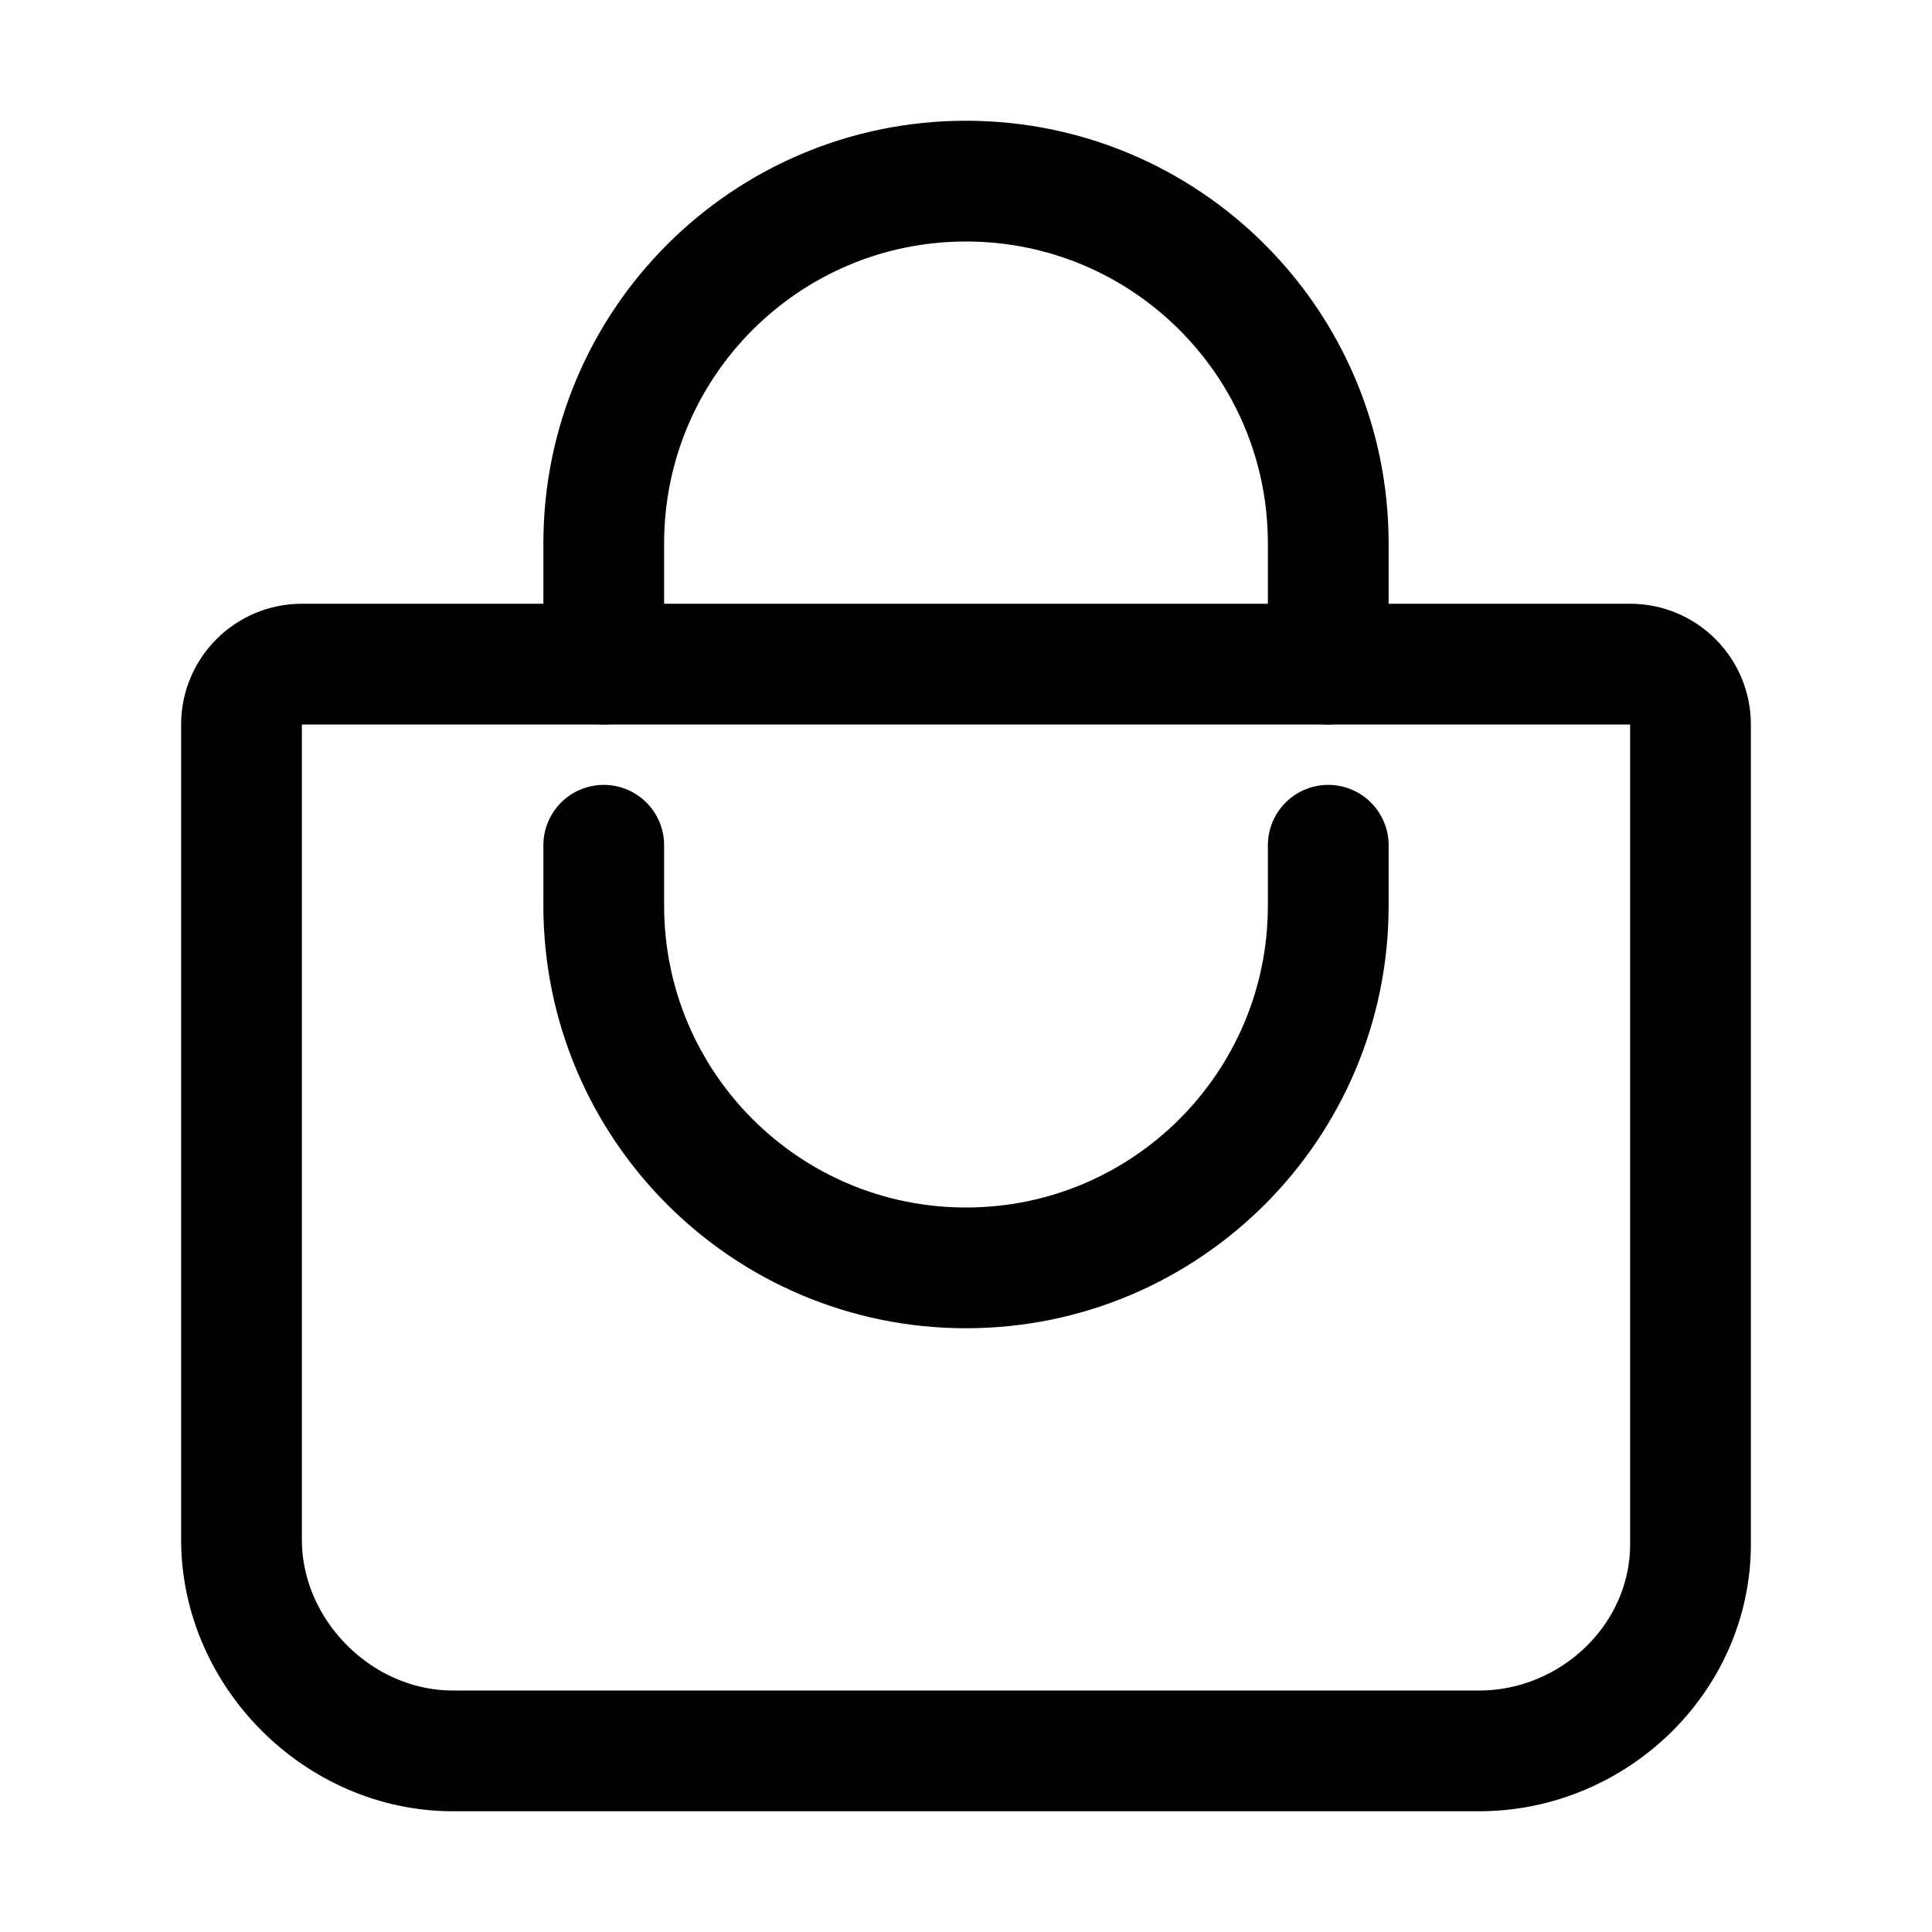
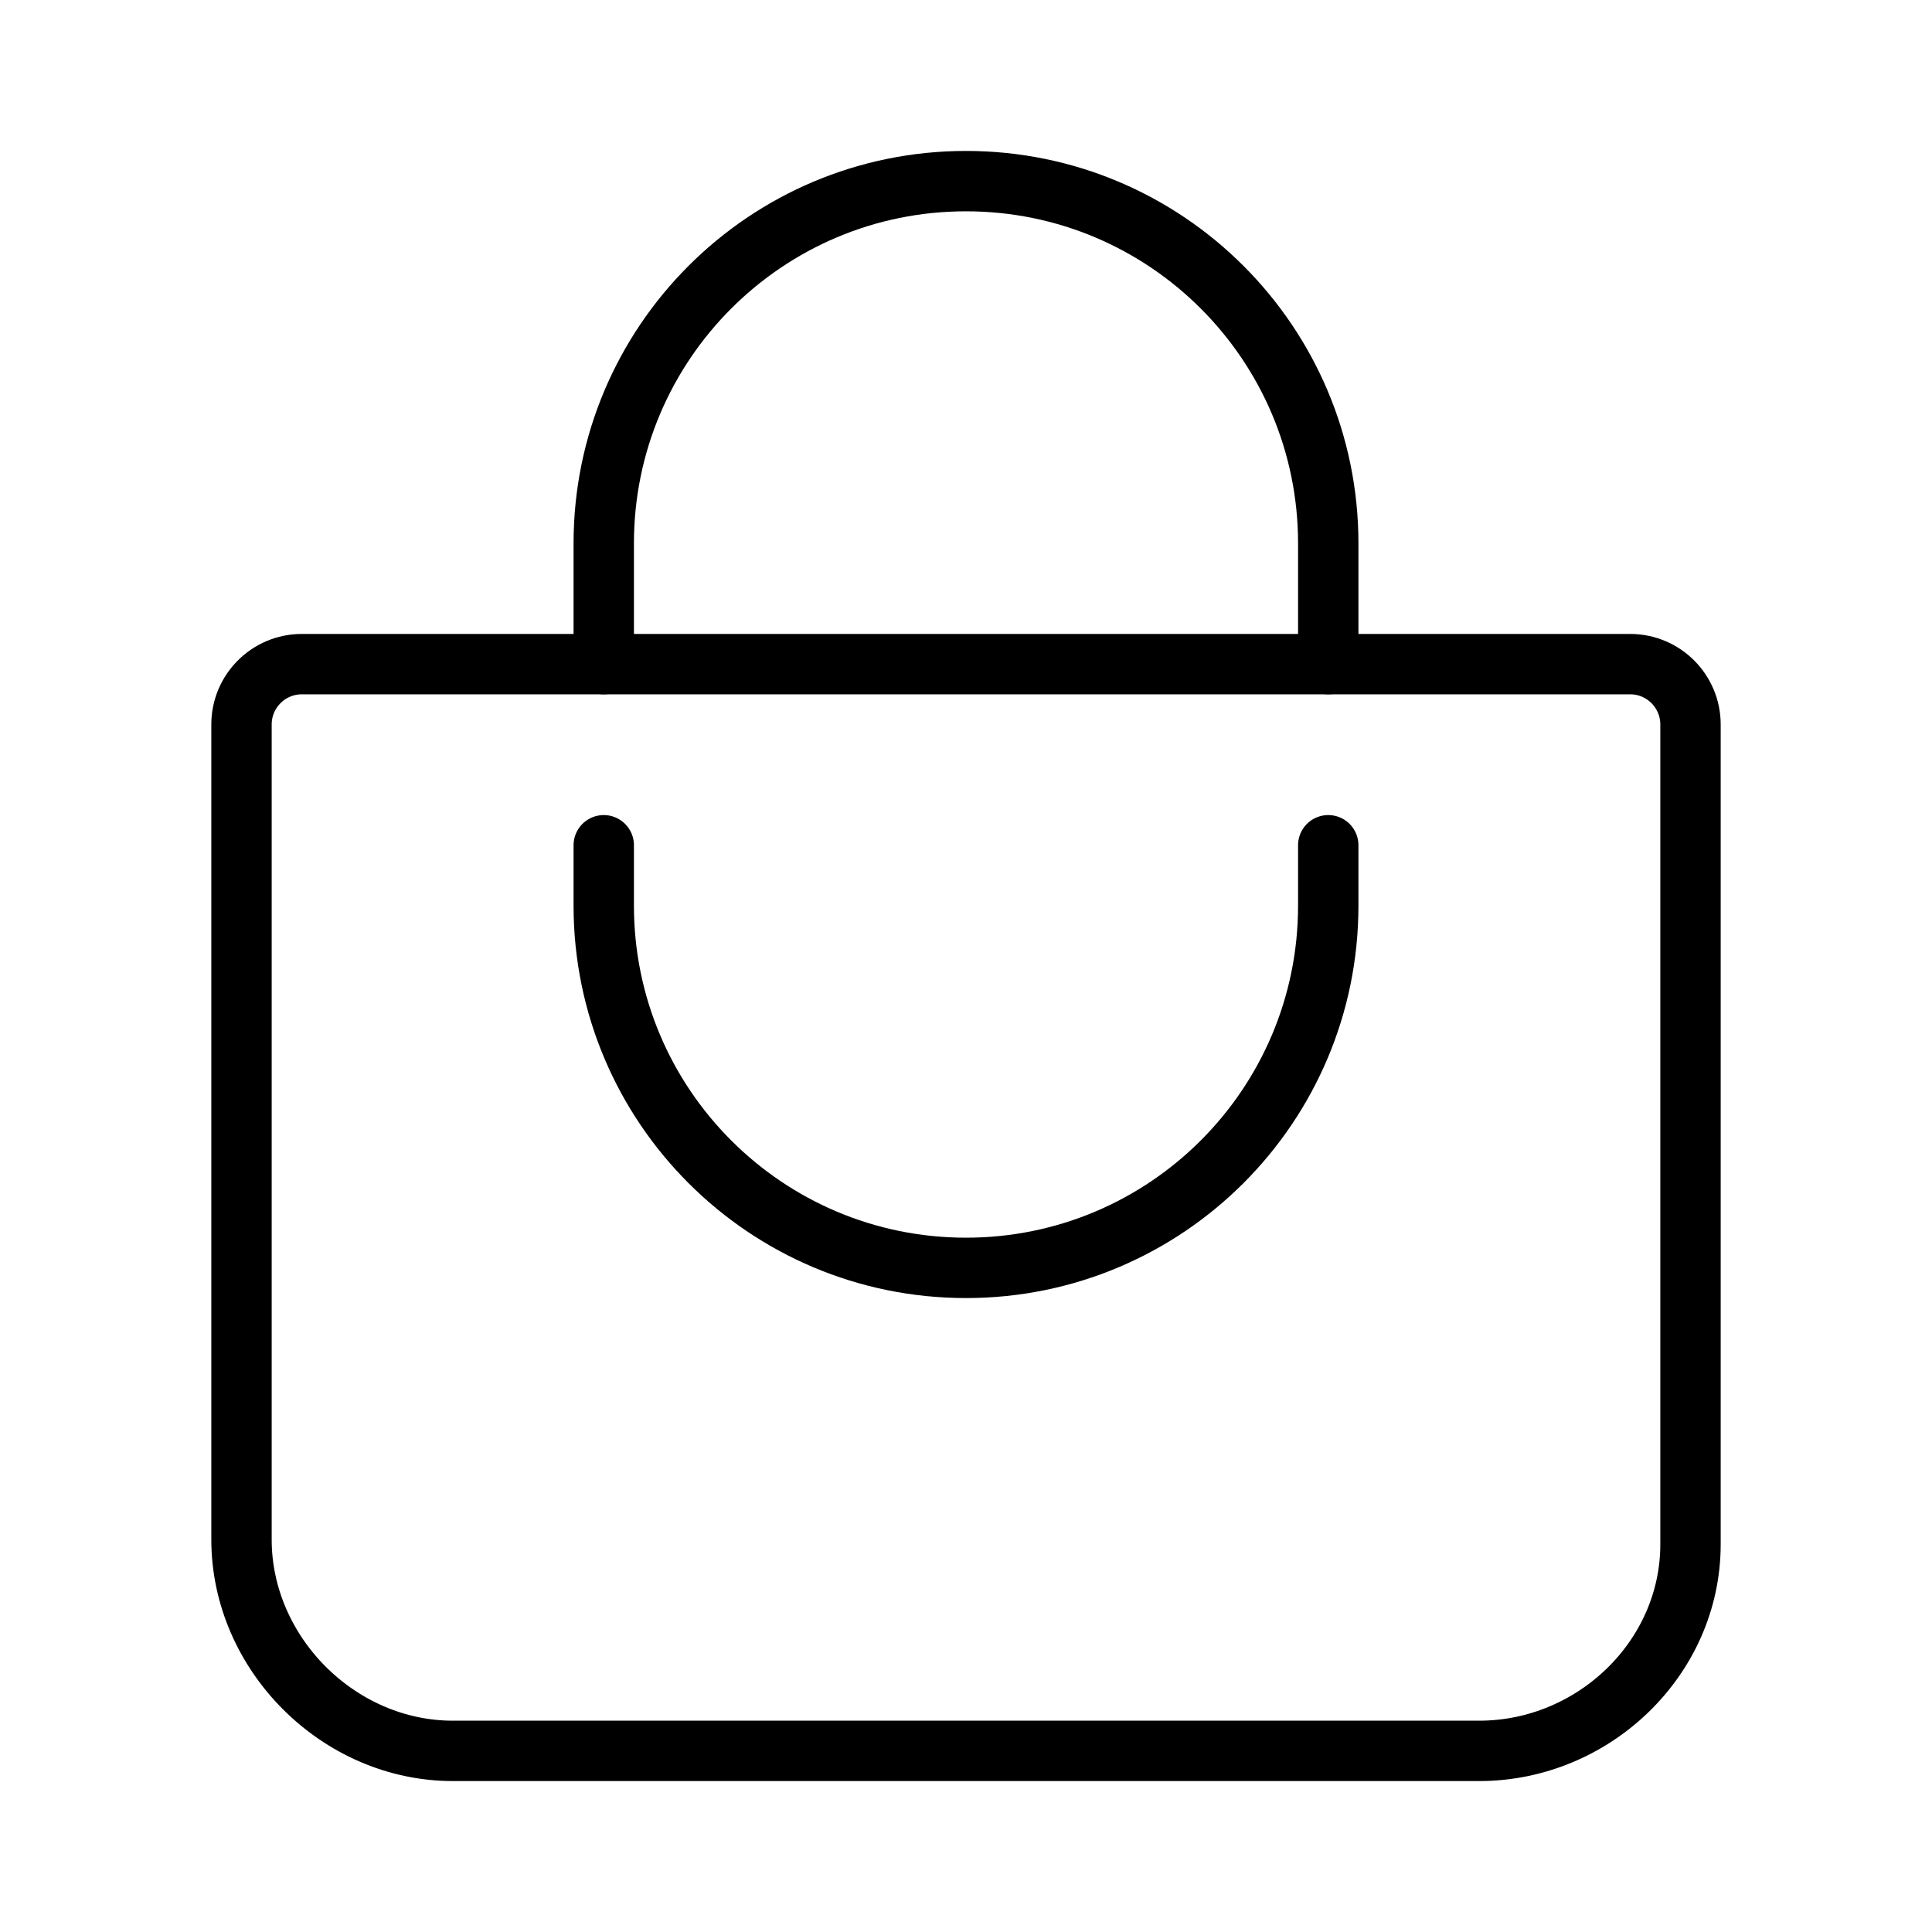
<svg xmlns="http://www.w3.org/2000/svg" id="icons" viewBox="0 0 512 512">
-   <path d="M80,176a16,16,0,0,0-16,16V408c0,30.24,25.76,56,56,56H392c30.24,0,56-24.51,56-54.75V192a16,16,0,0,0-16-16Z" fill="none" stroke="#000" stroke-linecap="round" stroke-linejoin="round" stroke-width="32" />
-   <path d="M160,176V144a96,96,0,0,1,96-96h0a96,96,0,0,1,96,96v32" fill="none" stroke="#000" stroke-linecap="round" stroke-linejoin="round" stroke-width="32" />
-   <path d="M160,224v16a96,96,0,0,0,96,96h0a96,96,0,0,0,96-96V224" fill="none" stroke="#000" stroke-linecap="round" stroke-linejoin="round" stroke-width="32" />
+   <path d="M80,176a16,16,0,0,0-16,16V408c0,30.24,25.76,56,56,56H392c30.24,0,56-24.51,56-54.75V192a16,16,0,0,0-16-16Z" fill="none" stroke="#000" stroke-linecap="round" stroke-linejoin="round" stroke-width="16" />
+   <path d="M160,176V144a96,96,0,0,1,96-96h0a96,96,0,0,1,96,96v32" fill="none" stroke="#000" stroke-linecap="round" stroke-linejoin="round" stroke-width="16" />
+   <path d="M160,224v16a96,96,0,0,0,96,96h0a96,96,0,0,0,96-96V224" fill="none" stroke="#000" stroke-linecap="round" stroke-linejoin="round" stroke-width="16" />
</svg>
